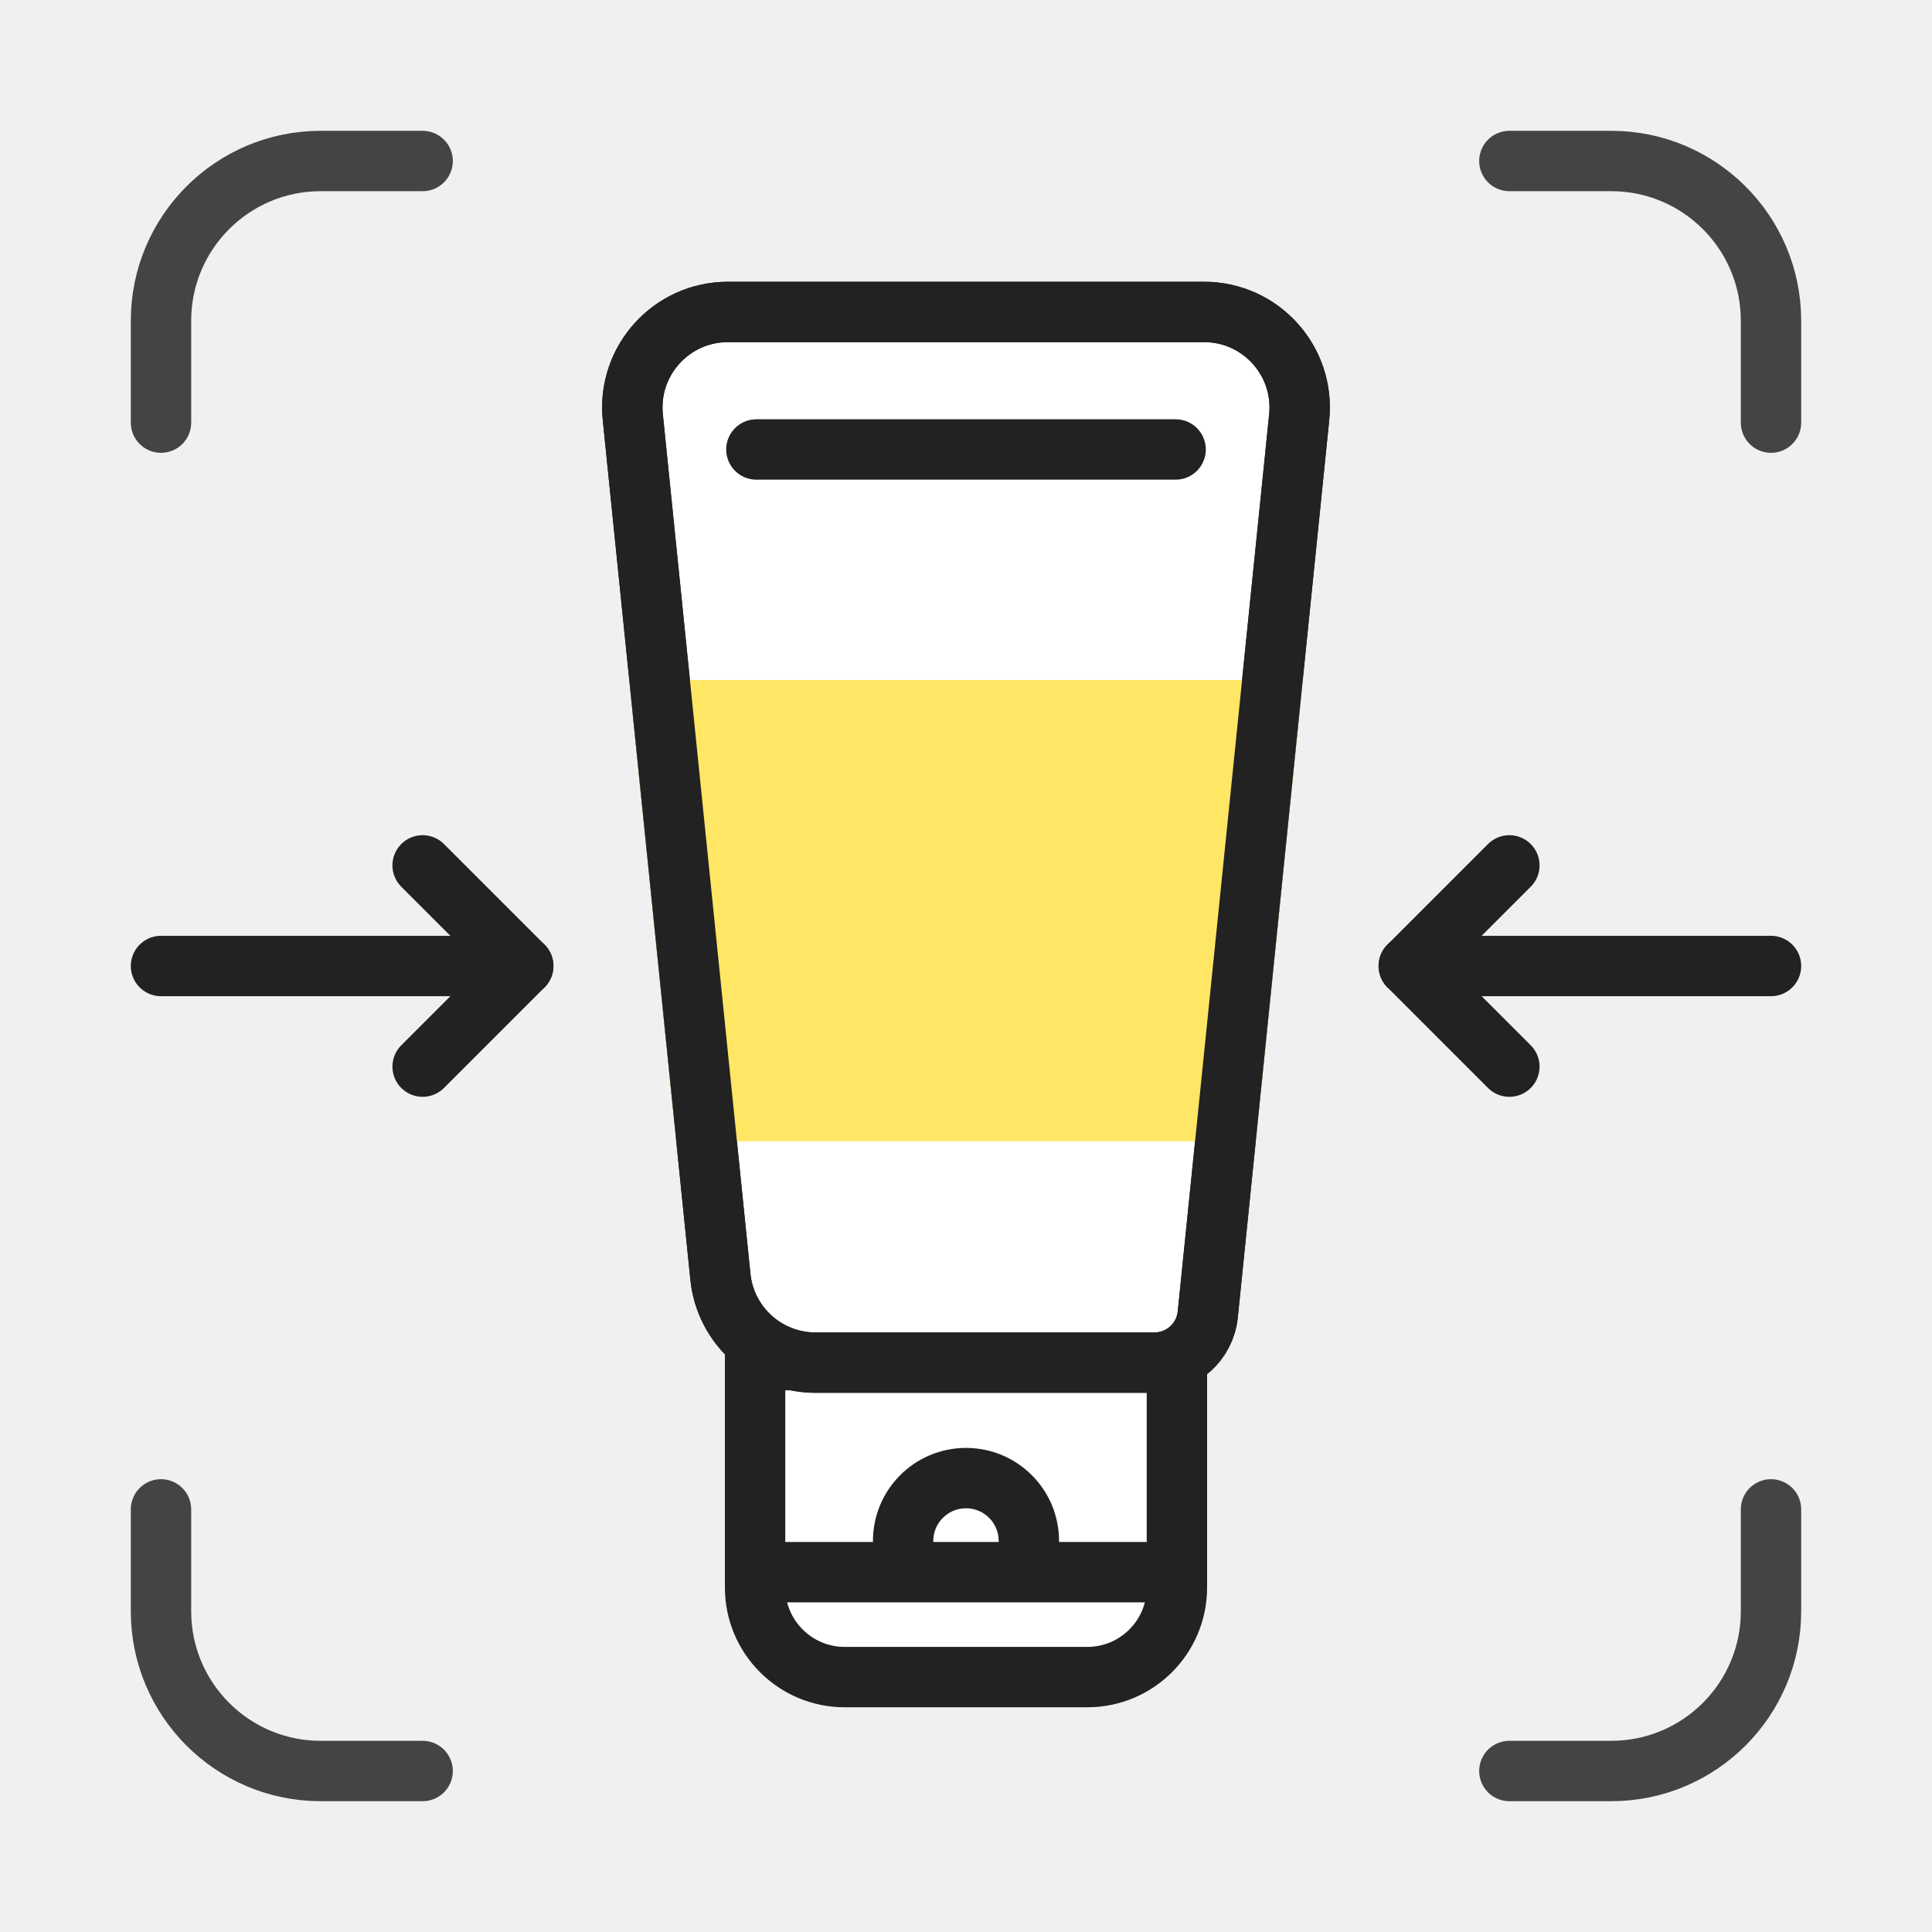
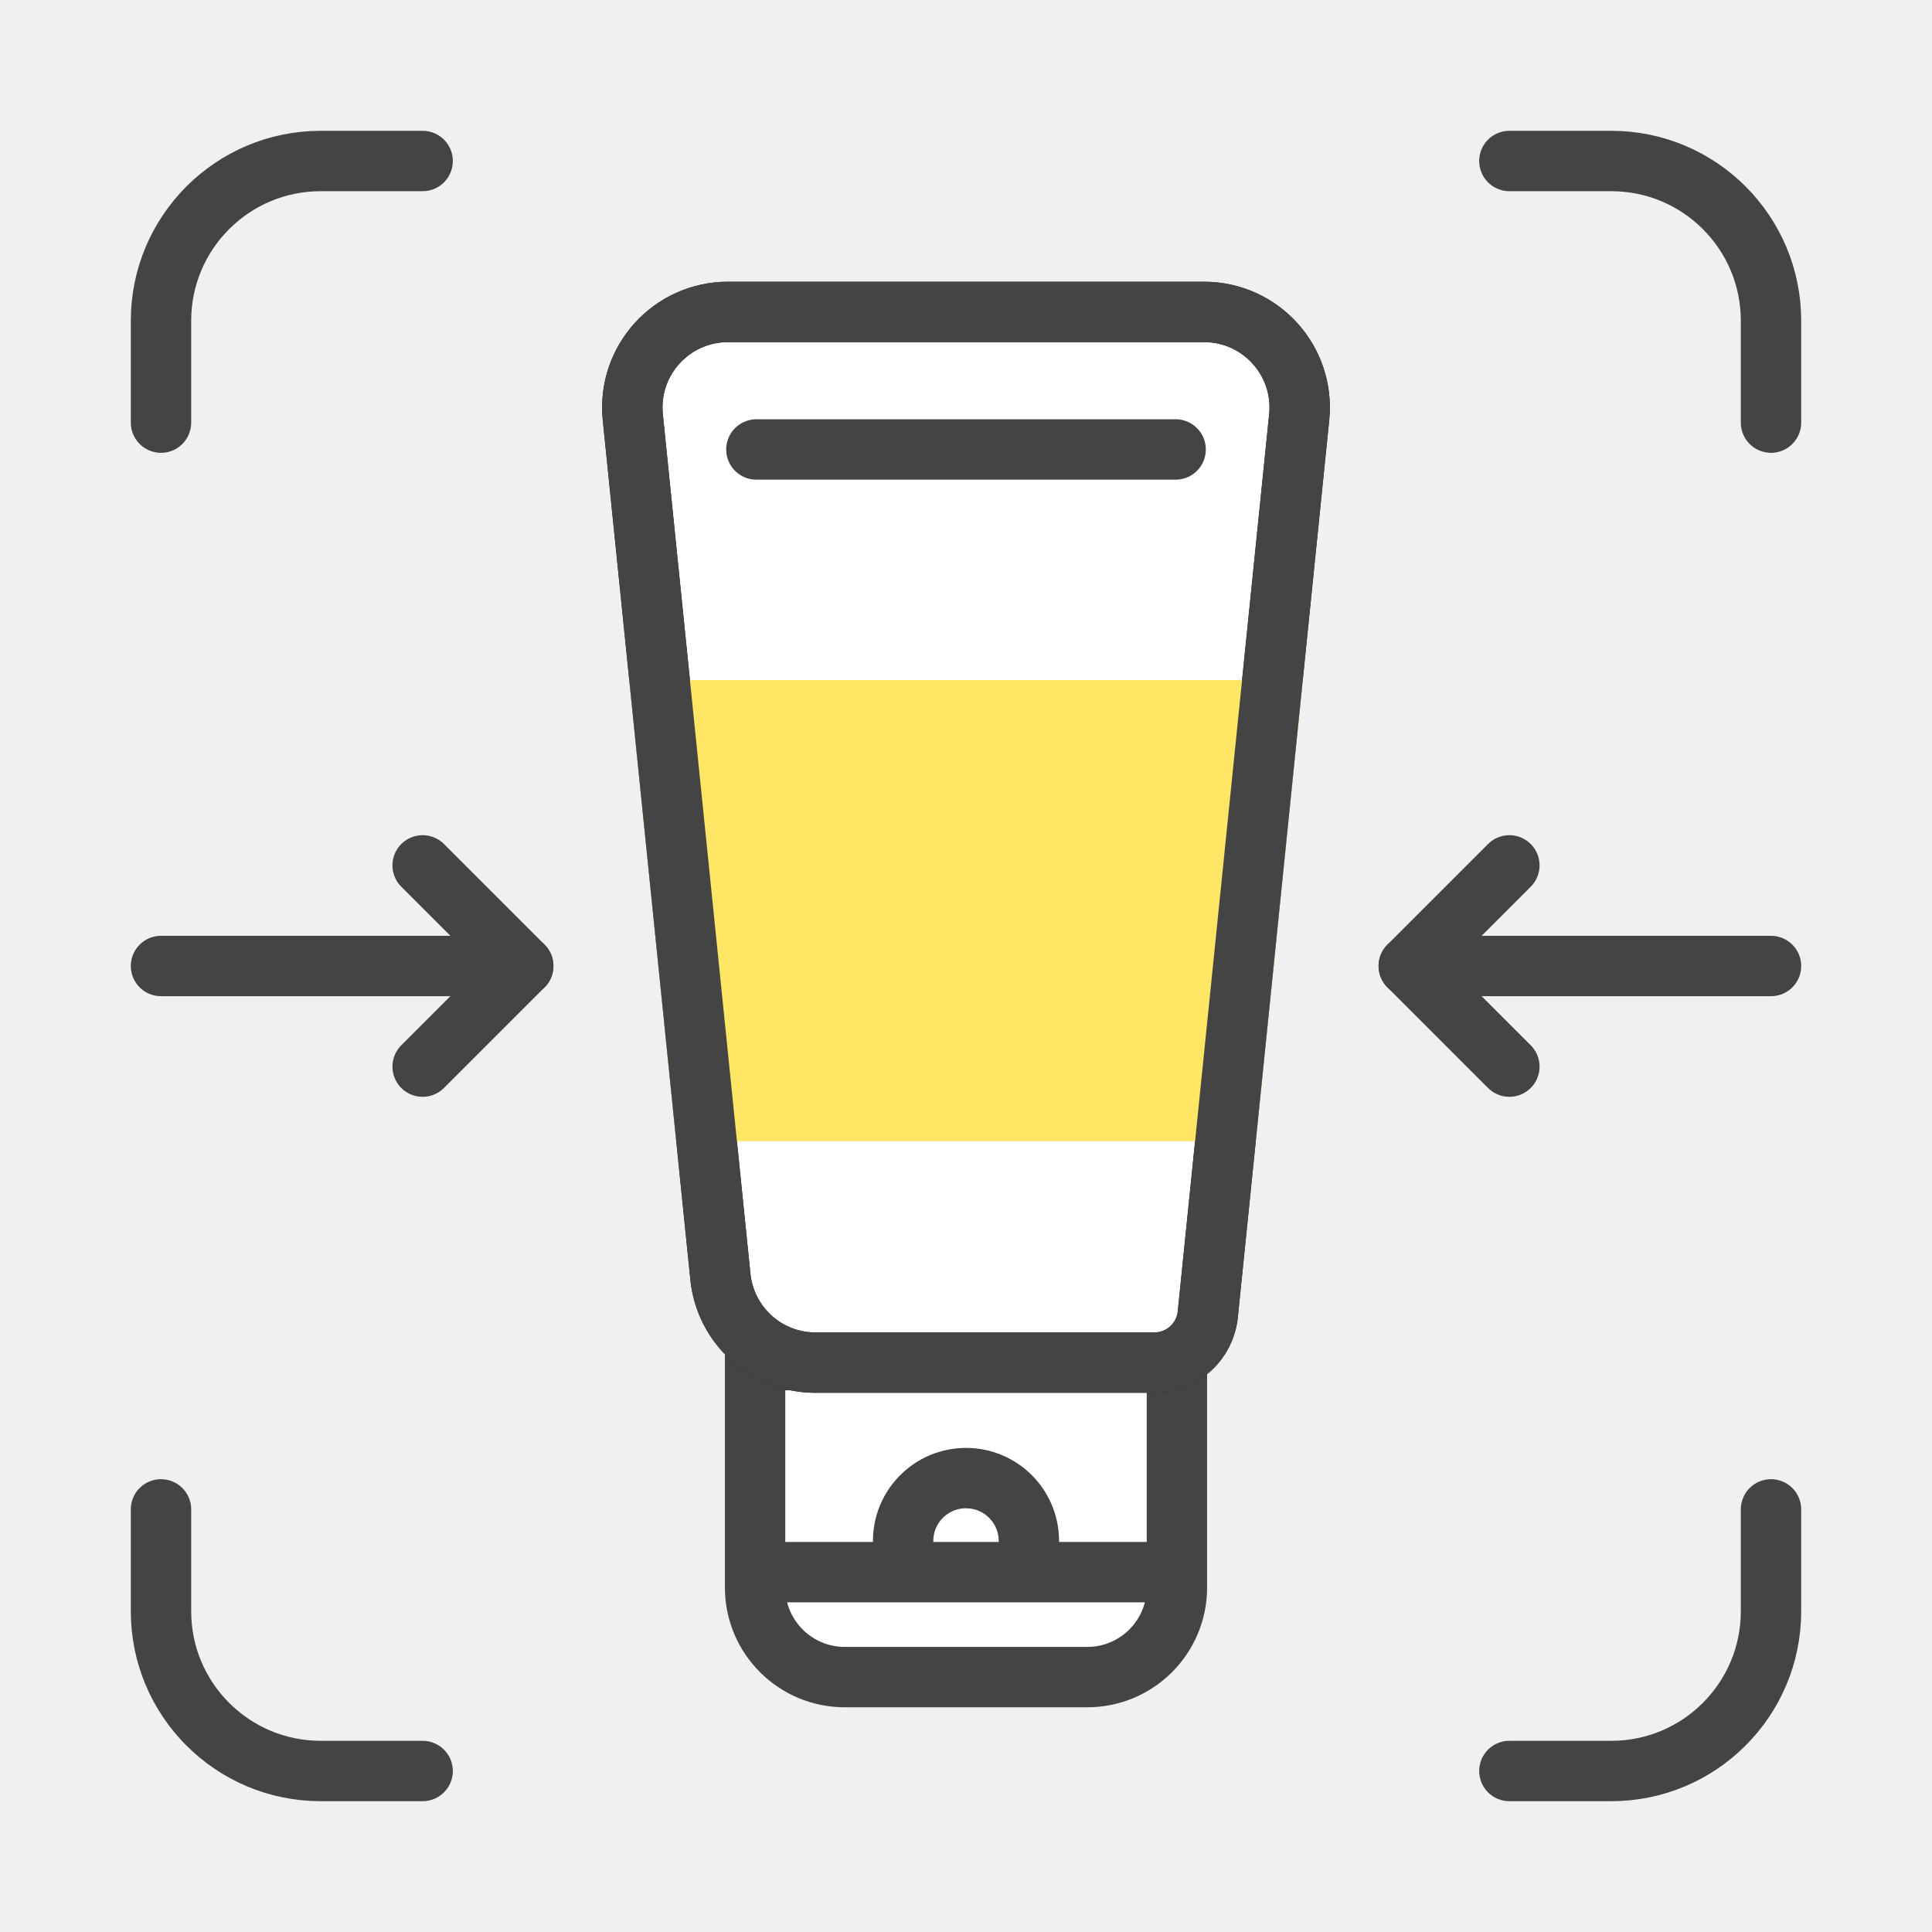
<svg xmlns="http://www.w3.org/2000/svg" width="48" height="48" viewBox="0 0 48 48" fill="none">
  <path d="M10.5 4H7.968C5.777 4 4 5.777 4 7.968V10.5" stroke="#444444" stroke-width="1.5" stroke-linecap="round" stroke-linejoin="round" />
  <path d="M37.5 4H40.032C42.223 4 44 5.777 44 7.968V10.5" stroke="#444444" stroke-width="1.5" stroke-linecap="round" stroke-linejoin="round" />
  <path d="M37.5 44L40.032 44C42.223 44 44 42.223 44 40.032L44 37.5" stroke="#444444" stroke-width="1.5" stroke-linecap="round" stroke-linejoin="round" />
  <path d="M10.5 44L7.968 44C5.777 44 4 42.223 4 40.032L4 37.5" stroke="#444444" stroke-width="1.5" stroke-linecap="round" stroke-linejoin="round" />
-   <path d="M18.76 33.792H29.24V39.441C29.24 40.67 28.243 41.667 27.013 41.667H20.987C19.757 41.667 18.76 40.67 18.76 39.441V33.792Z" fill="white" stroke="#222222" stroke-width="1.5" />
+   <path d="M18.76 33.792H29.24V39.441C29.24 40.67 28.243 41.667 27.013 41.667H20.987C19.757 41.667 18.76 40.67 18.76 39.441V33.792Z" fill="white" stroke="#444444" stroke-width="1.5" />
  <path d="M15.722 10.366C15.579 8.966 16.678 7.75 18.085 7.75H29.915C31.322 7.75 32.421 8.966 32.278 10.366L30.007 32.656C29.938 33.337 29.365 33.854 28.681 33.854H20.26C19.042 33.854 18.021 32.932 17.898 31.72L15.722 10.366Z" fill="white" stroke="#222222" stroke-width="1.5" />
  <mask id="mask0_2796_31706" style="mask-type:alpha" maskUnits="userSpaceOnUse" x="14" y="7" width="20" height="28">
    <path d="M15.753 10.363C15.612 8.981 16.696 7.781 18.085 7.781H29.915C31.304 7.781 32.388 8.981 32.247 10.363L29.976 32.653C29.908 33.317 29.349 33.823 28.681 33.823H20.26C19.058 33.823 18.05 32.913 17.929 31.717L15.753 10.363Z" fill="white" stroke="#222222" stroke-width="1.562" />
  </mask>
  <g mask="url(#mask0_2796_31706)">
    <rect x="13.583" y="16.895" width="20.833" height="11.458" fill="#FFE665" />
  </g>
-   <path d="M15.722 10.366C15.579 8.966 16.678 7.75 18.085 7.75H29.915C31.322 7.75 32.421 8.966 32.278 10.366L30.007 32.656C29.938 33.337 29.365 33.854 28.681 33.854H20.26C19.042 33.854 18.021 32.932 17.898 31.72L15.722 10.366Z" stroke="#222222" stroke-width="1.5" />
-   <path d="M18.792 39.06H29.208" stroke="#222222" stroke-width="1.5" />
-   <path d="M25.562 39.208V38.285C25.562 37.422 24.863 36.723 24 36.723V36.723C23.137 36.723 22.438 37.422 22.438 38.285V39.208" stroke="#222222" stroke-width="1.5" />
-   <path d="M18.792 11.167L29.208 11.167" stroke="#222222" stroke-width="1.5" stroke-linecap="round" />
-   <path d="M4 24L13 24" stroke="#222222" stroke-width="1.5" stroke-linecap="round" stroke-linejoin="round" />
-   <path d="M10.5 21.5L13 24L10.5 26.5" stroke="#222222" stroke-width="1.5" stroke-linecap="round" stroke-linejoin="round" />
-   <path d="M44 24L35 24" stroke="#222222" stroke-width="1.5" stroke-linecap="round" stroke-linejoin="round" />
-   <path d="M37.5 21.5L35 24L37.5 26.5" stroke="#222222" stroke-width="1.5" stroke-linecap="round" stroke-linejoin="round" />
+   <path d="M15.722 10.366C15.579 8.966 16.678 7.75 18.085 7.75H29.915C31.322 7.75 32.421 8.966 32.278 10.366L30.007 32.656C29.938 33.337 29.365 33.854 28.681 33.854H20.26C19.042 33.854 18.021 32.932 17.898 31.72L15.722 10.366Z" stroke="#444444" stroke-width="1.5" />
+   <path d="M18.792 39.06H29.208" stroke="#444444" stroke-width="1.5" />
+   <path d="M25.562 39.208V38.285C25.562 37.422 24.863 36.723 24 36.723V36.723C23.137 36.723 22.438 37.422 22.438 38.285V39.208" stroke="#444444" stroke-width="1.5" />
+   <path d="M18.792 11.167L29.208 11.167" stroke="#444444" stroke-width="1.5" stroke-linecap="round" />
+   <path d="M4 24L13 24" stroke="#444444" stroke-width="1.5" stroke-linecap="round" stroke-linejoin="round" />
+   <path d="M10.5 21.5L13 24L10.5 26.5" stroke="#444444" stroke-width="1.5" stroke-linecap="round" stroke-linejoin="round" />
+   <path d="M44 24L35 24" stroke="#444444" stroke-width="1.5" stroke-linecap="round" stroke-linejoin="round" />
+   <path d="M37.5 21.5L35 24L37.5 26.5" stroke="#444444" stroke-width="1.5" stroke-linecap="round" stroke-linejoin="round" />
</svg>
